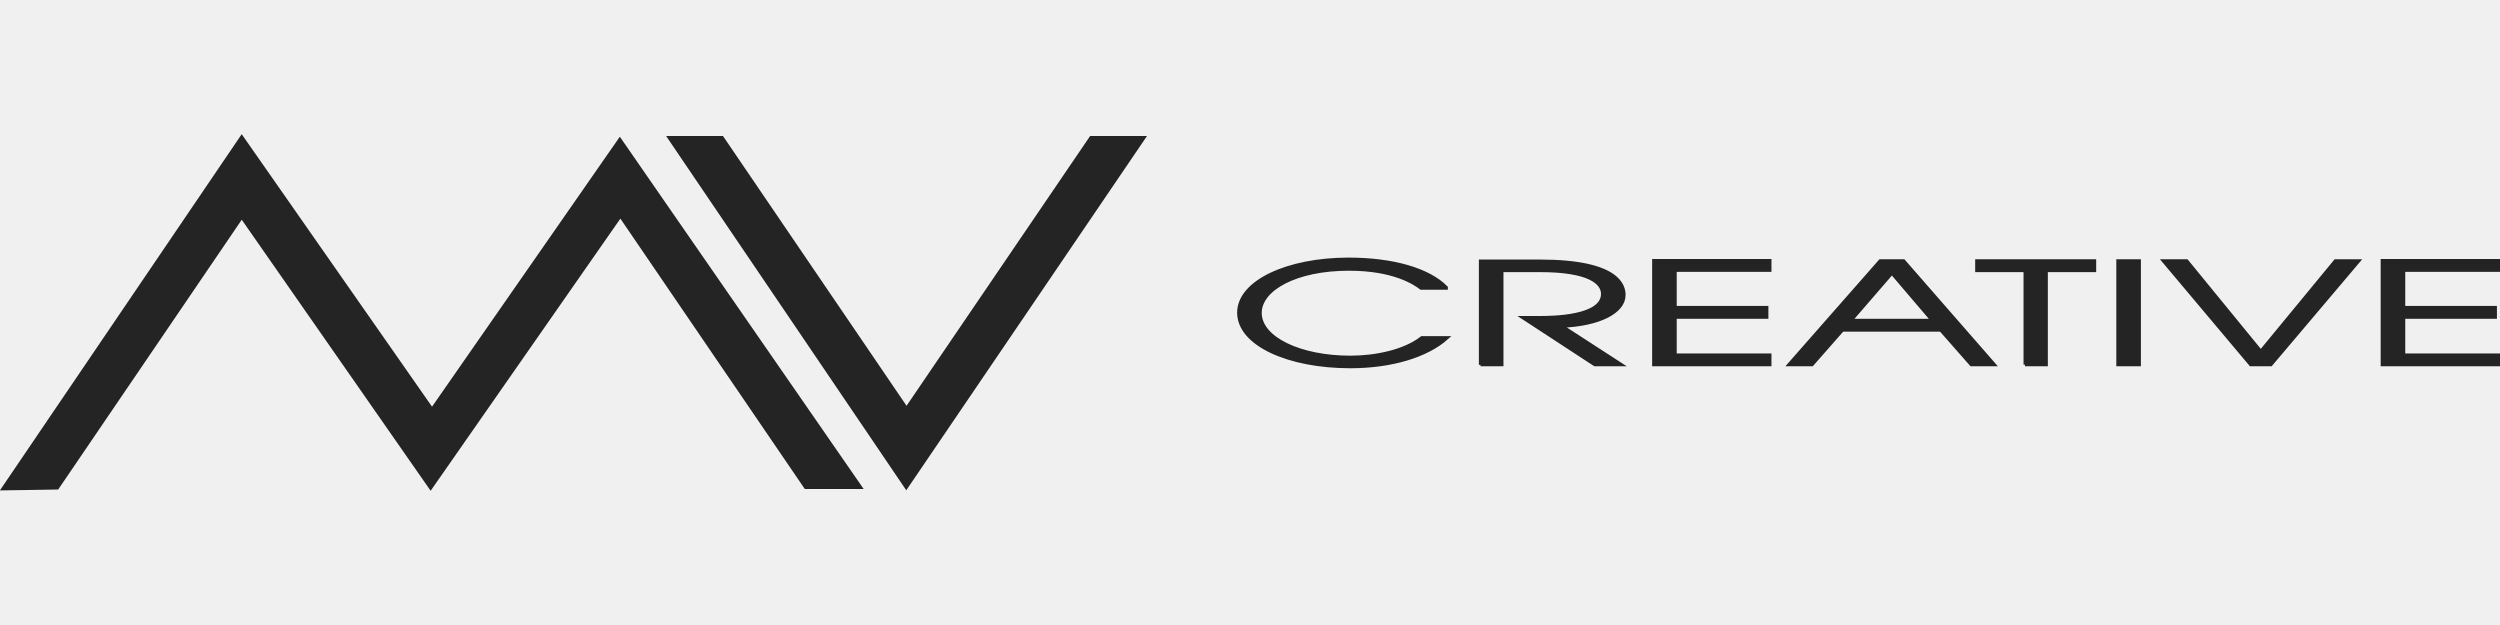
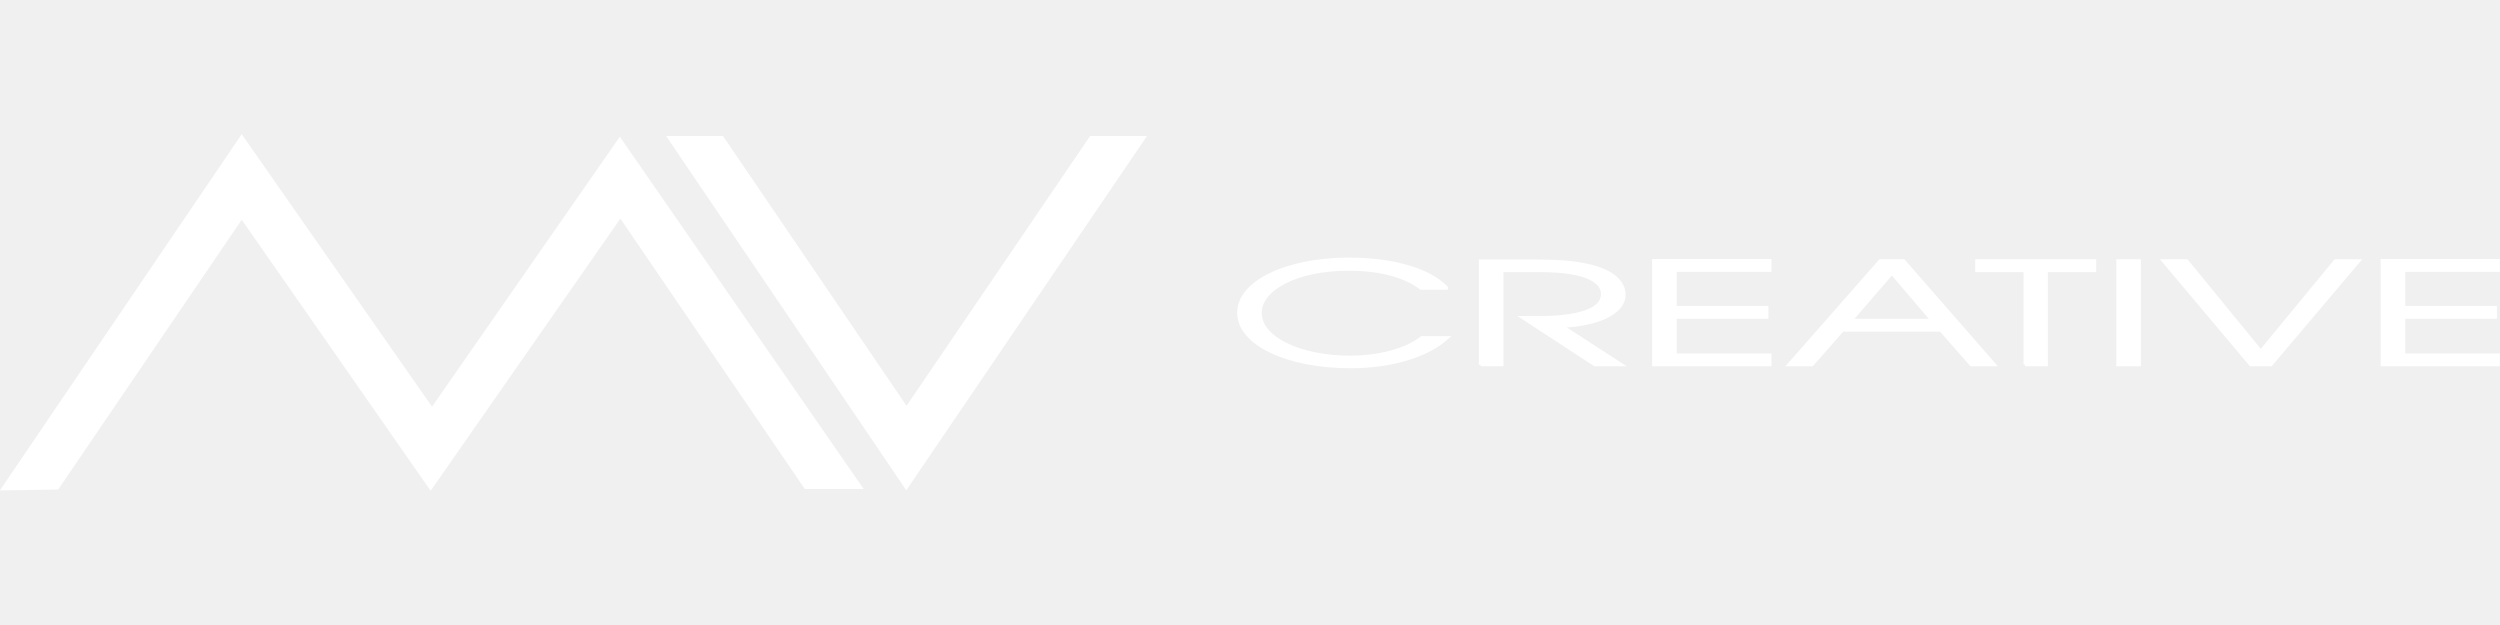
<svg xmlns="http://www.w3.org/2000/svg" xml:space="preserve" width="60mm" height="15mm" version="1.1" style="shape-rendering:geometricPrecision; text-rendering:geometricPrecision; image-rendering:optimizeQuality; fill-rule:evenodd; clip-rule:evenodd" viewBox="0 0 89.46 12.75">
  <defs>
    <style type="text/css">
   
-     .str0 {stroke:#242424;stroke-width:0.12;stroke-miterlimit:22.926}
-     .fil1 {fill:#242424}
-     .fil0 {fill:#242424;fill-rule:nonzero}
+     .str0 {stroke:#ffffff;stroke-width:0.12;stroke-miterlimit:22.926}
+     .fil1 {fill:#ffffff}
+     .fil0 {fill:#ffffff;fill-rule:nonzero}
   
  </style>
  </defs>
  <g id="Слой_x0020_1">
    <path class="fil0 str0" d="M51.75 5.48c-0.63,-0.64 -1.91,-1.01 -3.49,-1.01 -2.19,0 -3.93,0.81 -3.93,1.91 0,1.13 1.77,1.93 3.99,1.93 1.48,0 2.75,-0.39 3.46,-1.03l-0.9 0c-0.61,0.48 -1.64,0.7 -2.56,0.7 -1.8,0 -3.23,-0.68 -3.23,-1.59 0,-0.85 1.28,-1.57 3.18,-1.57 1.63,0 2.37,0.52 2.58,0.68l0.9 0zm1.23 2.76l0.76 0 0 -3.37 1.36 0c1.79,0 2.25,0.45 2.25,0.84 0,0.84 -1.82,0.85 -2.25,0.85l-0.6 0 2.57 1.68 0.94 0 -2.13 -1.38c1.35,-0.05 2.23,-0.51 2.23,-1.11 0,-0.31 -0.16,-1.21 -3.01,-1.21l-2.12 0 0 3.71zm6.2 0l4.15 0 0 -0.34 -3.39 0 0 -1.36 3.28 0 0 -0.34 -3.28 0 0 -1.34 3.39 0 0 -0.34 -4.15 0 0 3.71zm4.84 0l0.82 0 1.09 -1.24 3.52 0 1.09 1.24 0.82 0 -3.24 -3.71 -0.84 0 -3.26 3.71zm2.21 -1.58l1.47 -1.7 1.45 1.7 -2.92 0zm6.23 1.58l0.76 0 0 -3.37 1.73 0 0 -0.34 -4.21 0 0 0.34 1.73 0 0 3.37zm3.33 0l0.76 0 0 -3.71 -0.76 0 0 3.71zm4.75 0l0.72 0 3.14 -3.71 -0.83 0 -2.67 3.24 -2.65 -3.24 -0.83 0 3.12 3.71zm4.71 0l4.15 0 0 -0.34 -3.39 0 0 -1.36 3.28 0 0 -0.34 -3.28 0 0 -1.34 3.39 0 0 -0.34 -4.15 0 0 3.71z" />
    <polygon class="fil1 str0" points="22.18,0.19 15.46,9.85 8.65,0.1 0.11,12.68 2.05,12.65 8.65,2.95 15.41,12.65 22.2,2.91 28.83,12.63 30.79,12.63 " />
    <polygon class="fil1 str0" points="32.43,12.63 40.93,0.12 39.04,0.12 32.44,9.82 25.84,0.12 23.95,0.12 " />
  </g>
</svg>
